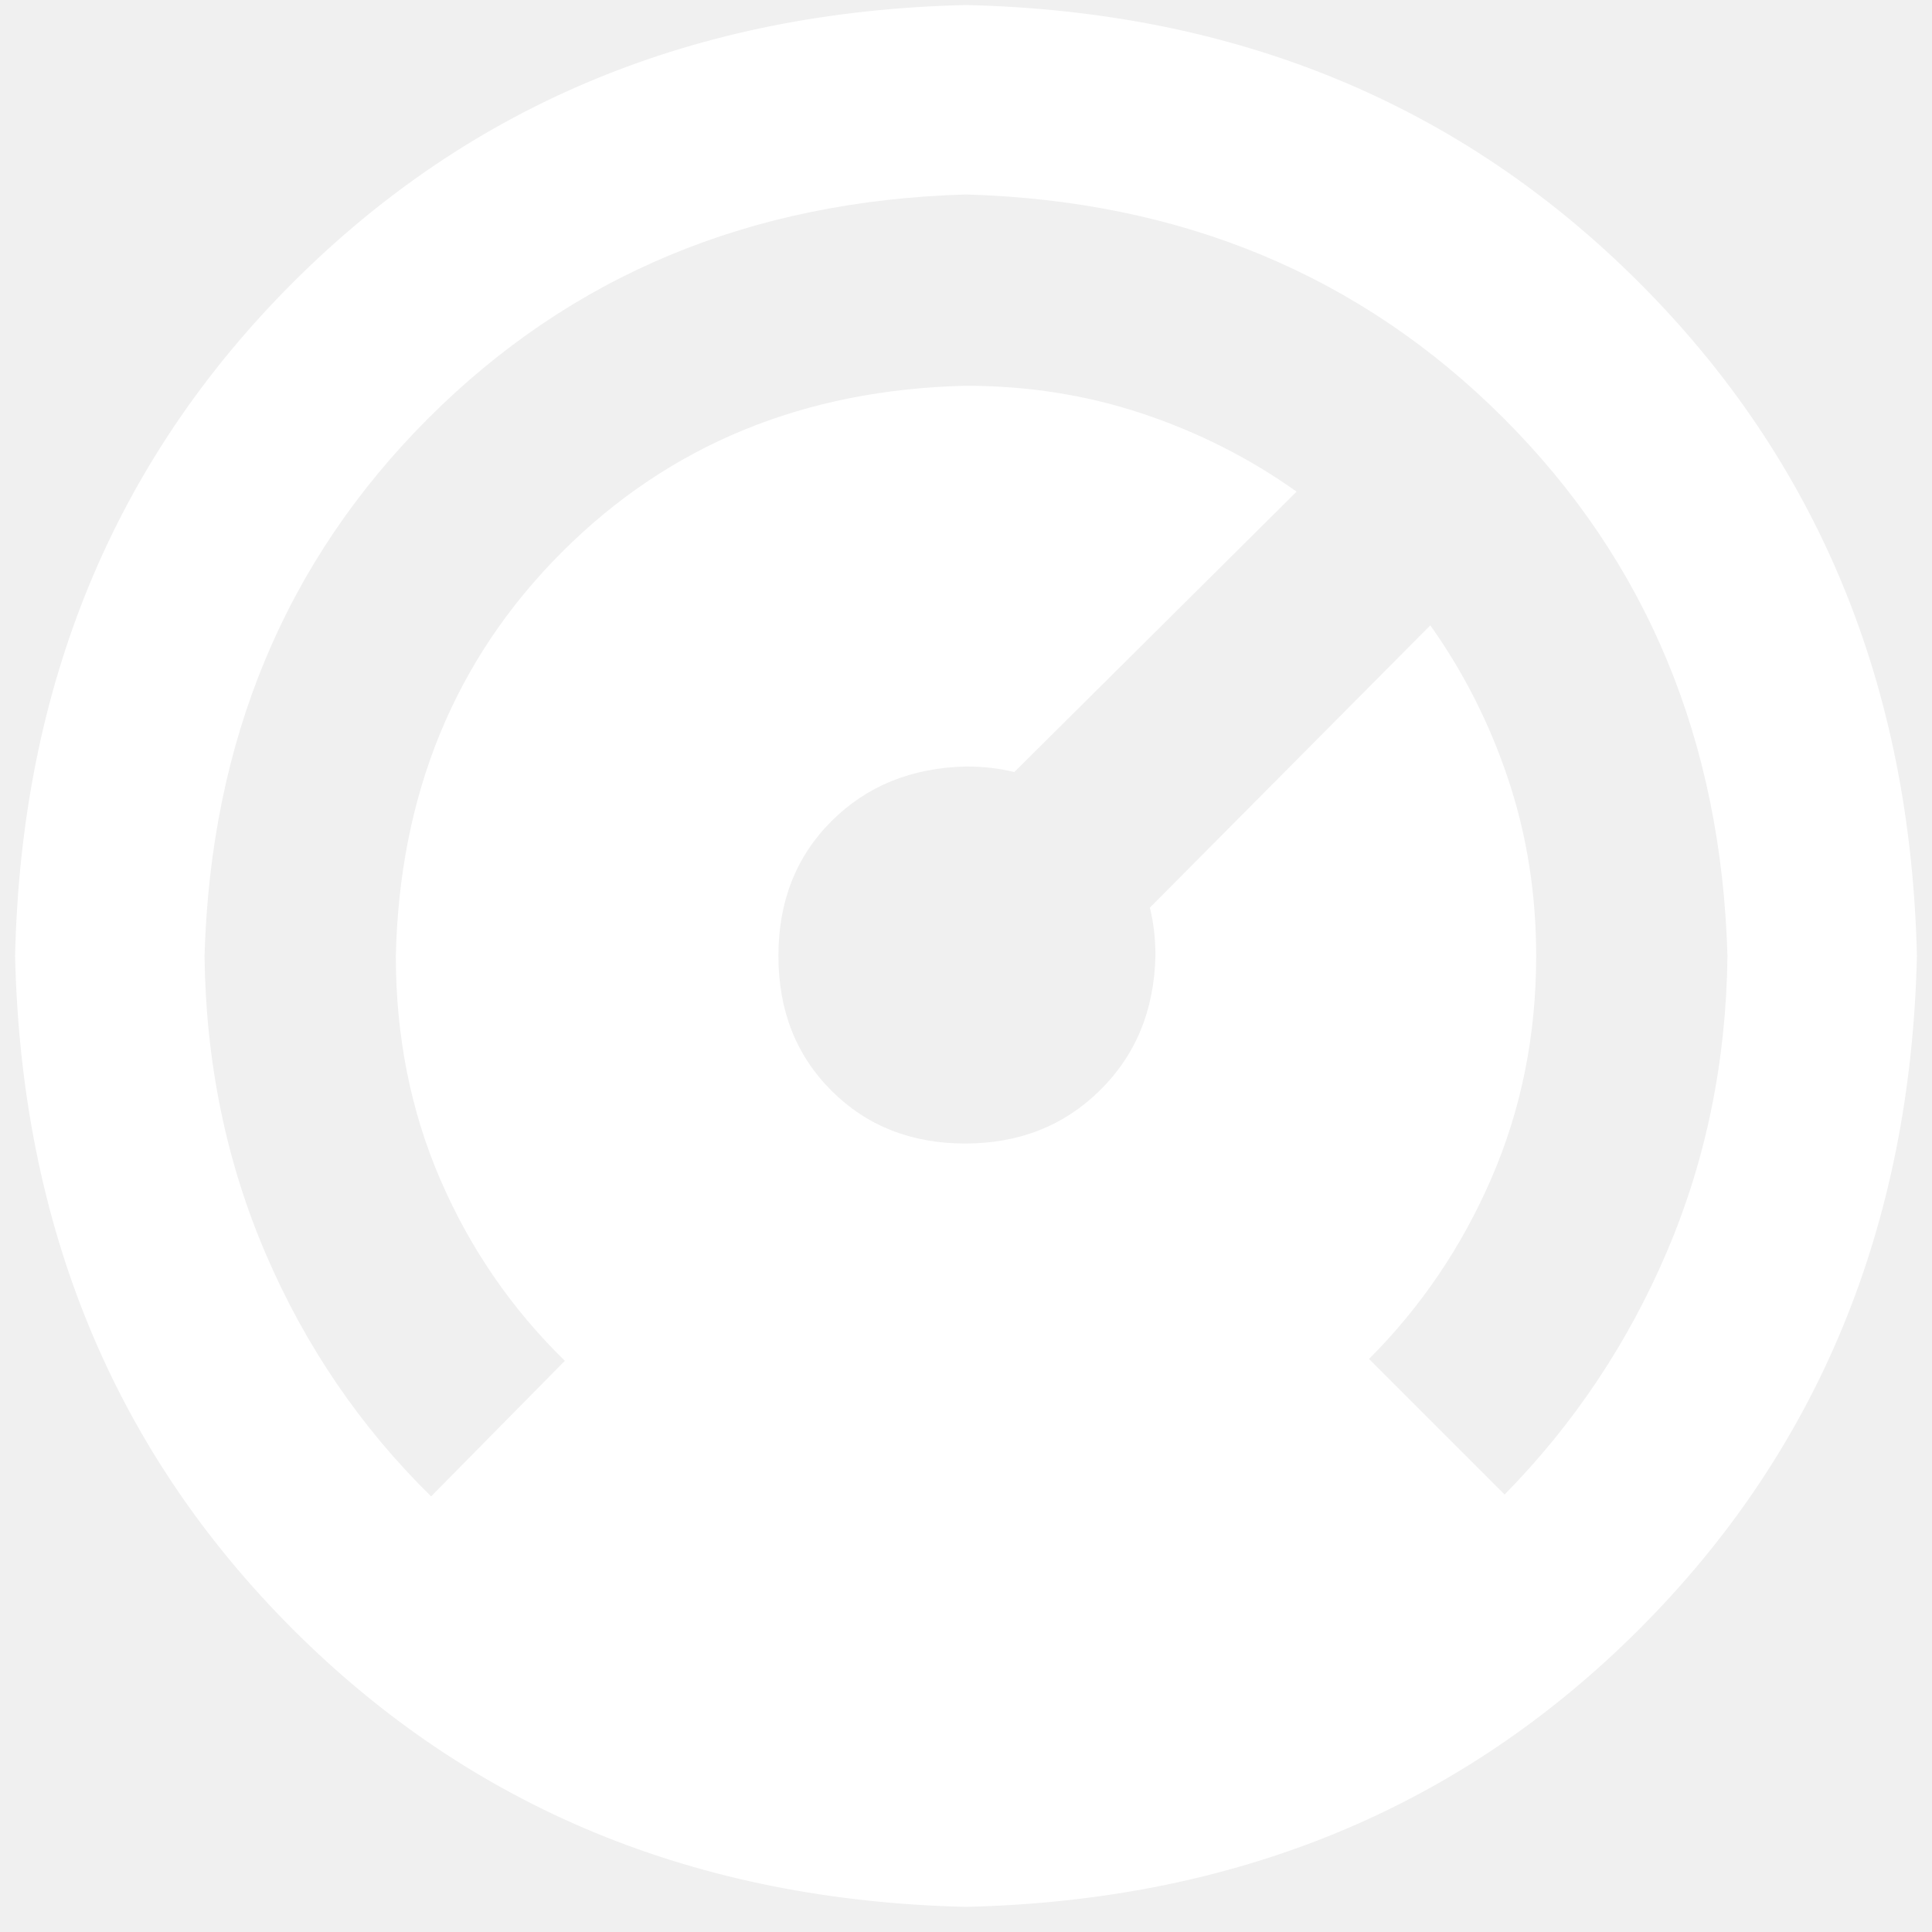
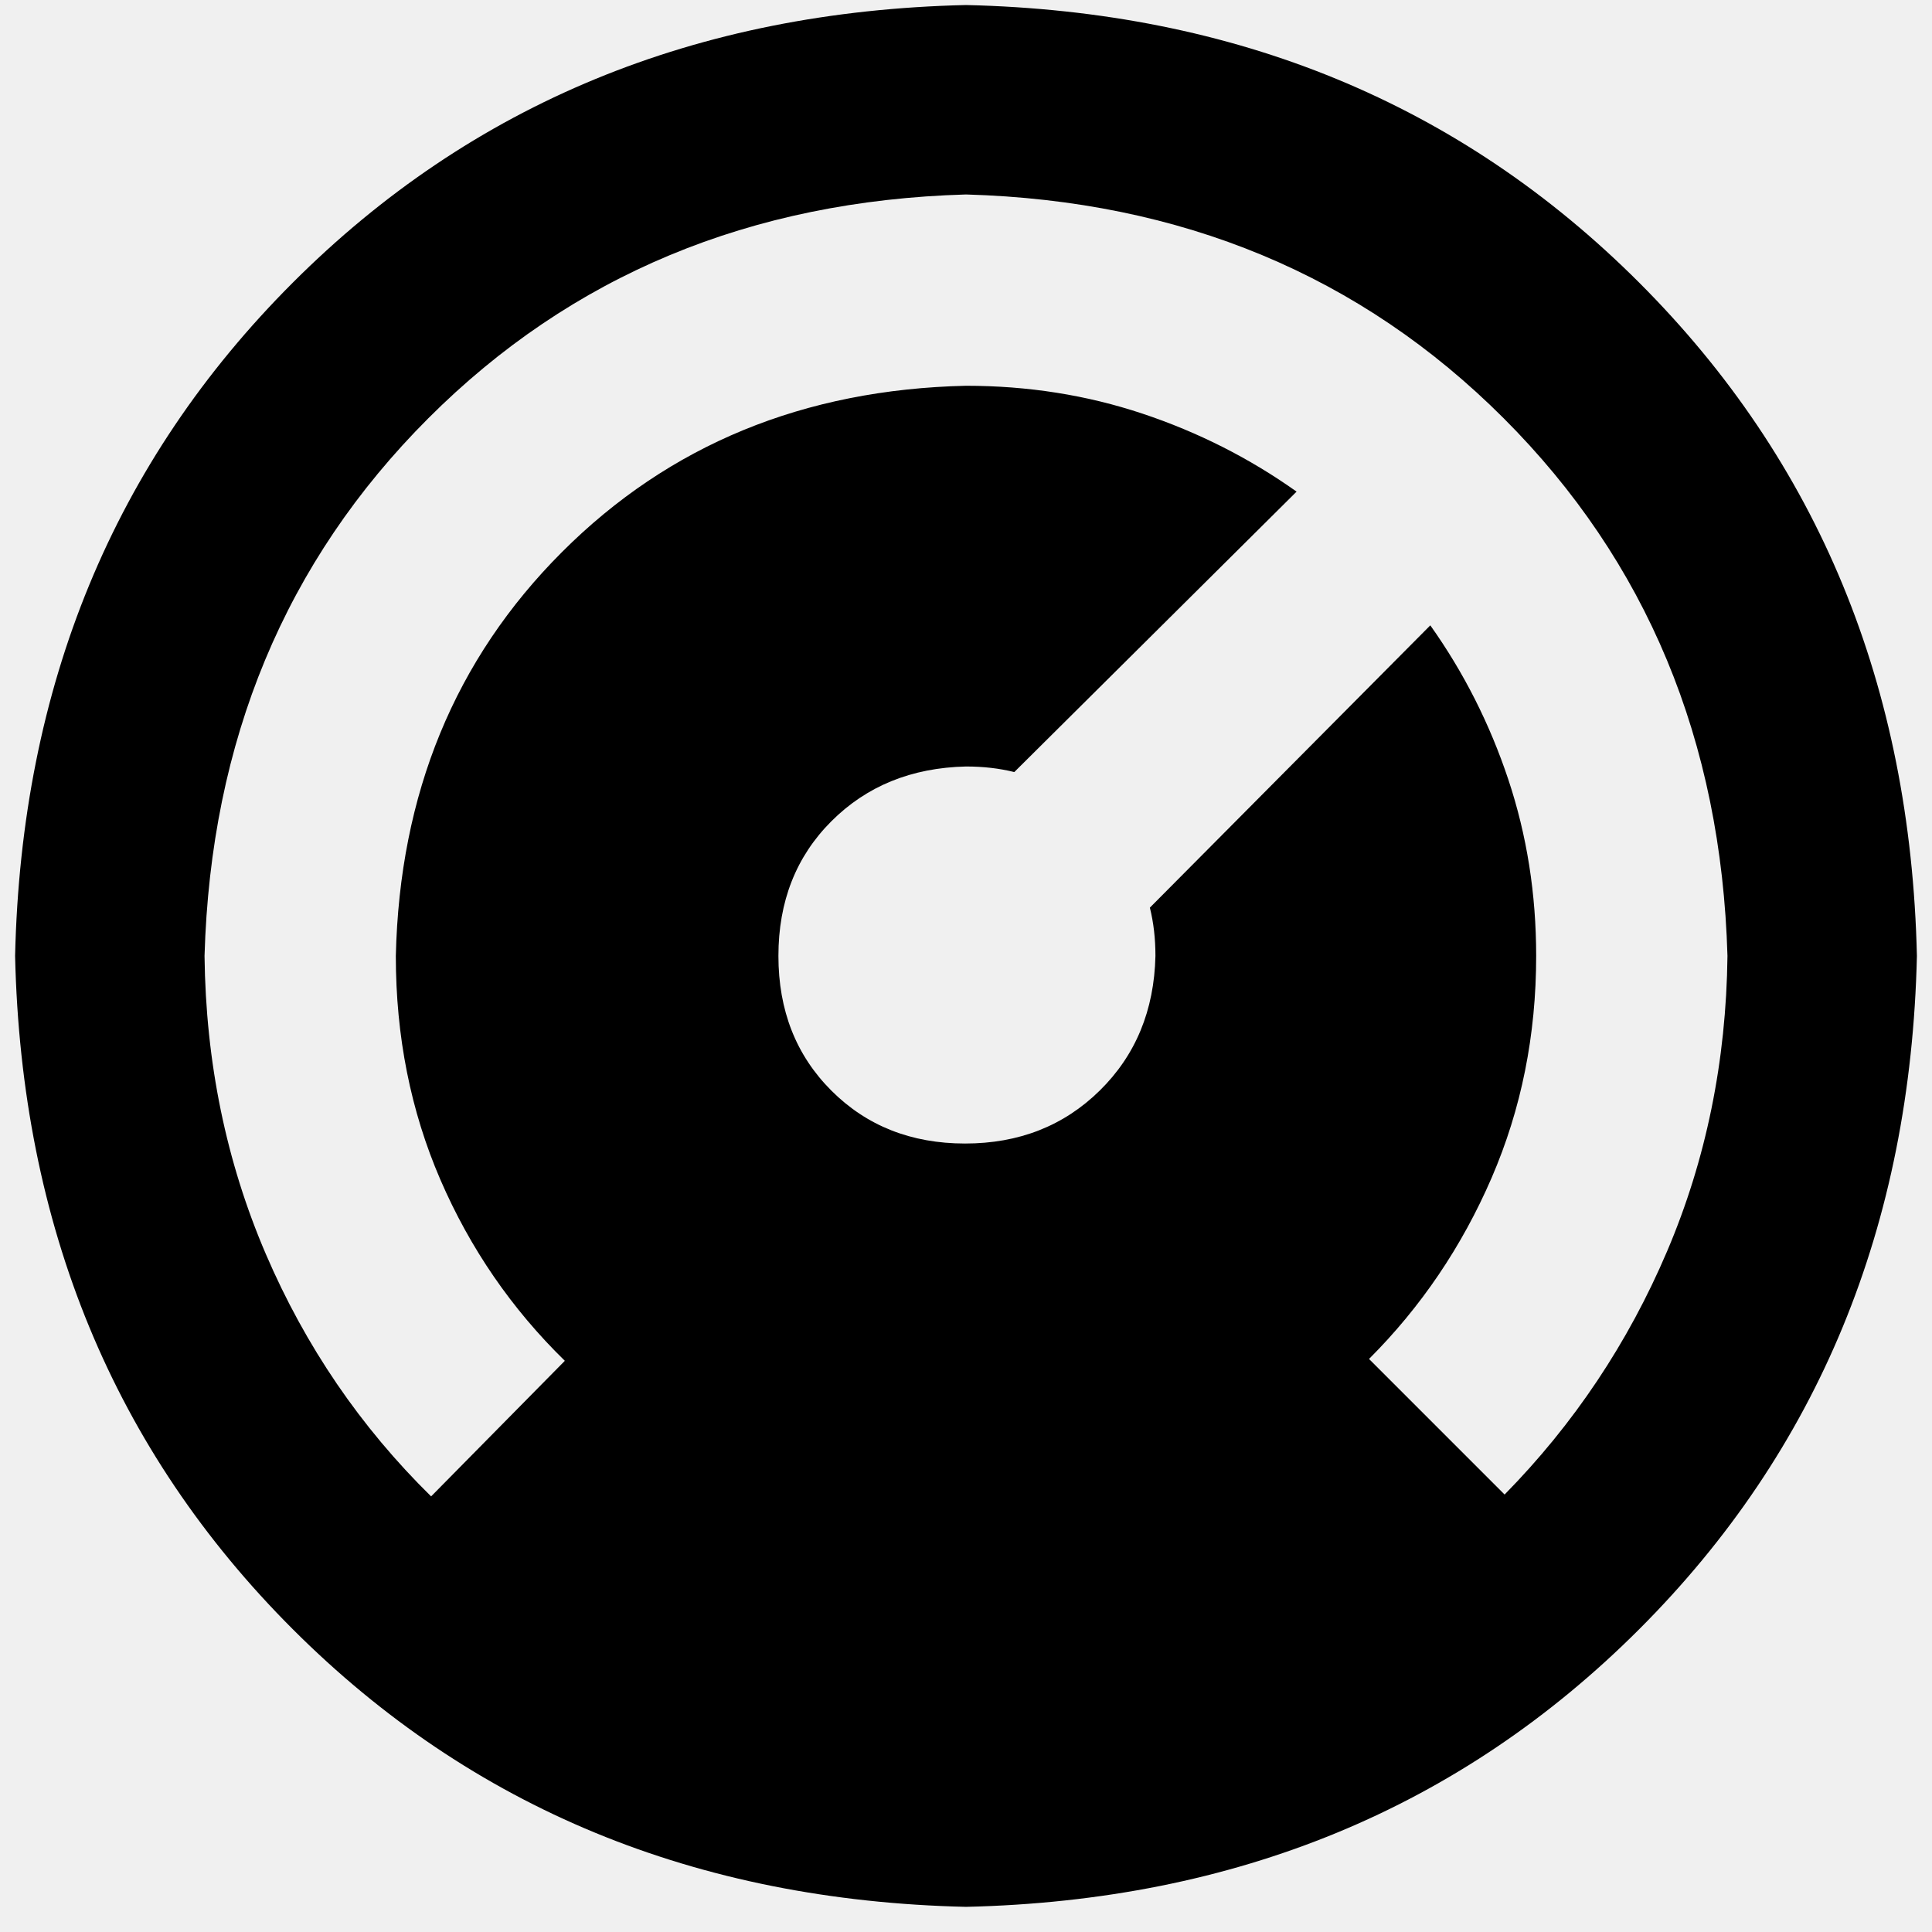
- <svg xmlns="http://www.w3.org/2000/svg" t="1561023043661" class="icon" viewBox="0 0 1024 1024" version="1.1" p-id="4621" width="16" height="16">
+ <svg xmlns="http://www.w3.org/2000/svg" class="icon" viewBox="0 0 1024 1024" width="16" height="16">
  <defs>
-     <style type="text/css" />
+     <style />
  </defs>
-   <path d="M512 1010.667q-214.594-4.922-356.836-147.164T8 506.667q4.922-214.594 147.164-356.836T512 2.667q214.594 4.922 356.836 147.164T1016 506.667q-4.922 214.594-147.164 356.836T512 1010.667z m0-907.594q-171.281 4.922-284.977 118.617T108.406 506.667q0.984 84.656 32.484 157.992T228.5 793.12l70.875-71.859q-42.328-41.344-65.953-95.977T209.797 506.667q2.953-128.953 88.102-214.102T512 204.464q49.219 0 93.516 14.766t81.703 41.344L537.594 409.214q-11.812-2.953-25.594-2.953-43.312 0.984-71.367 29.039T412.578 506.667q0 43.312 28.055 71.367t70.875 28.055q42.82 0 71.367-28.055t29.531-71.367q0-13.781-2.953-25.594l148.641-149.625q26.578 37.406 41.344 81.703t14.766 93.516q0 63-23.625 117.633T725.609 720.276l71.859 71.859q55.125-56.109 86.133-128.953T915.594 506.667q-4.922-171.281-118.617-284.977T512 103.073z" fill="#ffffff" p-id="4622" />
+   <path d="M512 1010.667q-214.594-4.922-356.836-147.164T8 506.667q4.922-214.594 147.164-356.836T512 2.667Q726.594 7.589 868.836 149.83T1016 506.667q-4.922 214.593-147.164 356.836T512 1010.667zm0-907.594q-171.281 4.922-284.977 118.617T108.406 506.667q.985 84.656 32.485 157.992t87.609 128.46l70.875-71.859q-42.328-41.343-65.953-95.976t-23.625-118.617q2.953-128.953 88.101-214.102T512 204.464q49.219 0 93.516 14.765t81.703 41.344l-149.625 148.64Q525.78 406.26 512 406.26q-43.313.985-71.367 29.04t-28.055 71.367q0 43.312 28.055 71.367t70.875 28.055q42.82 0 71.367-28.055t29.531-71.367q0-13.782-2.953-25.594l148.64-149.625q26.579 37.406 41.345 81.703t14.765 93.516q0 63-23.625 117.632t-64.969 95.977l71.86 71.86q55.125-56.11 86.133-128.954t31.992-156.515q-4.922-171.282-118.617-284.977T512 103.073z" />
</svg>
